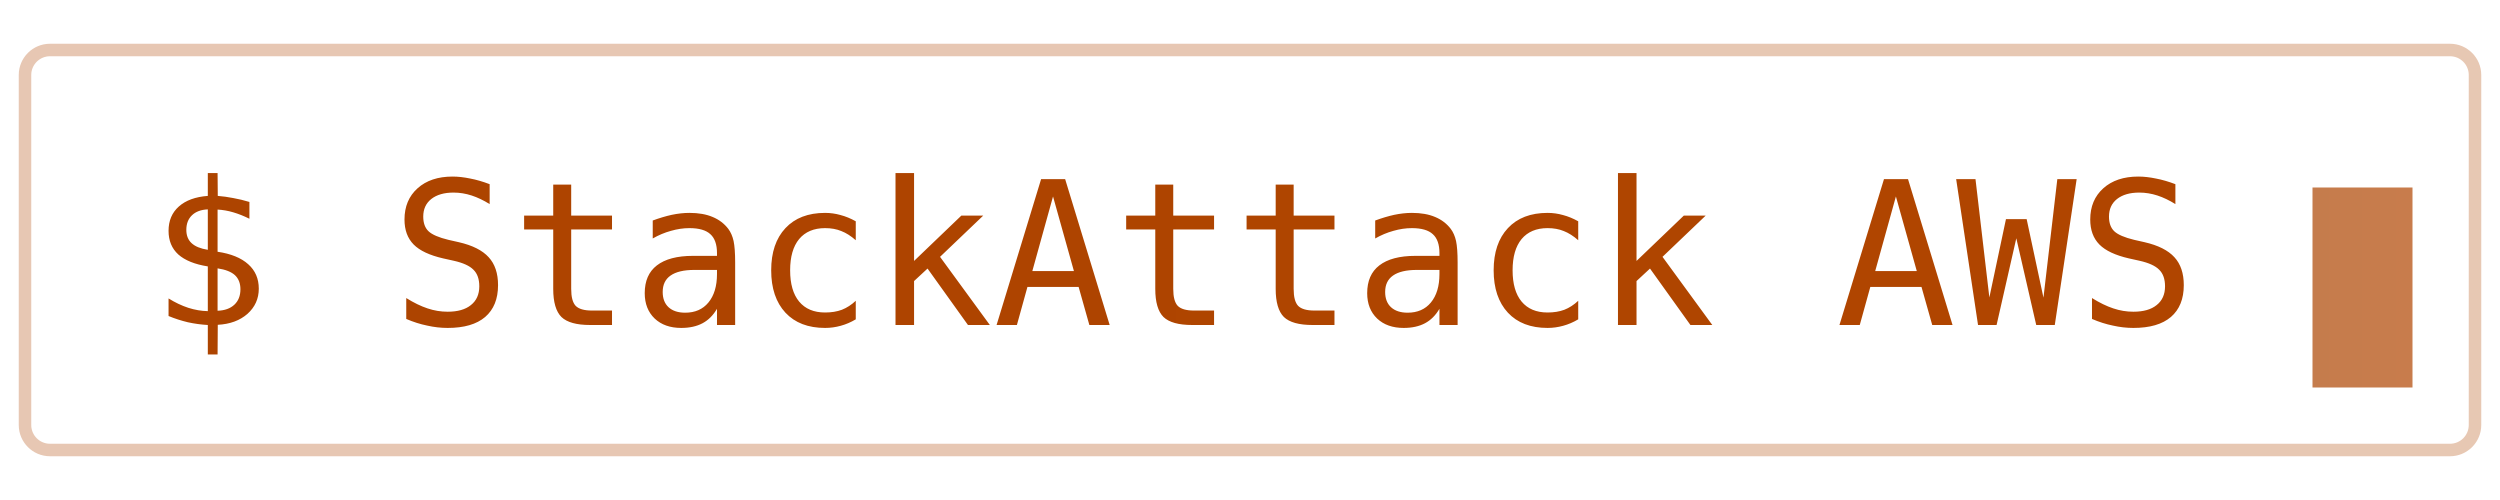
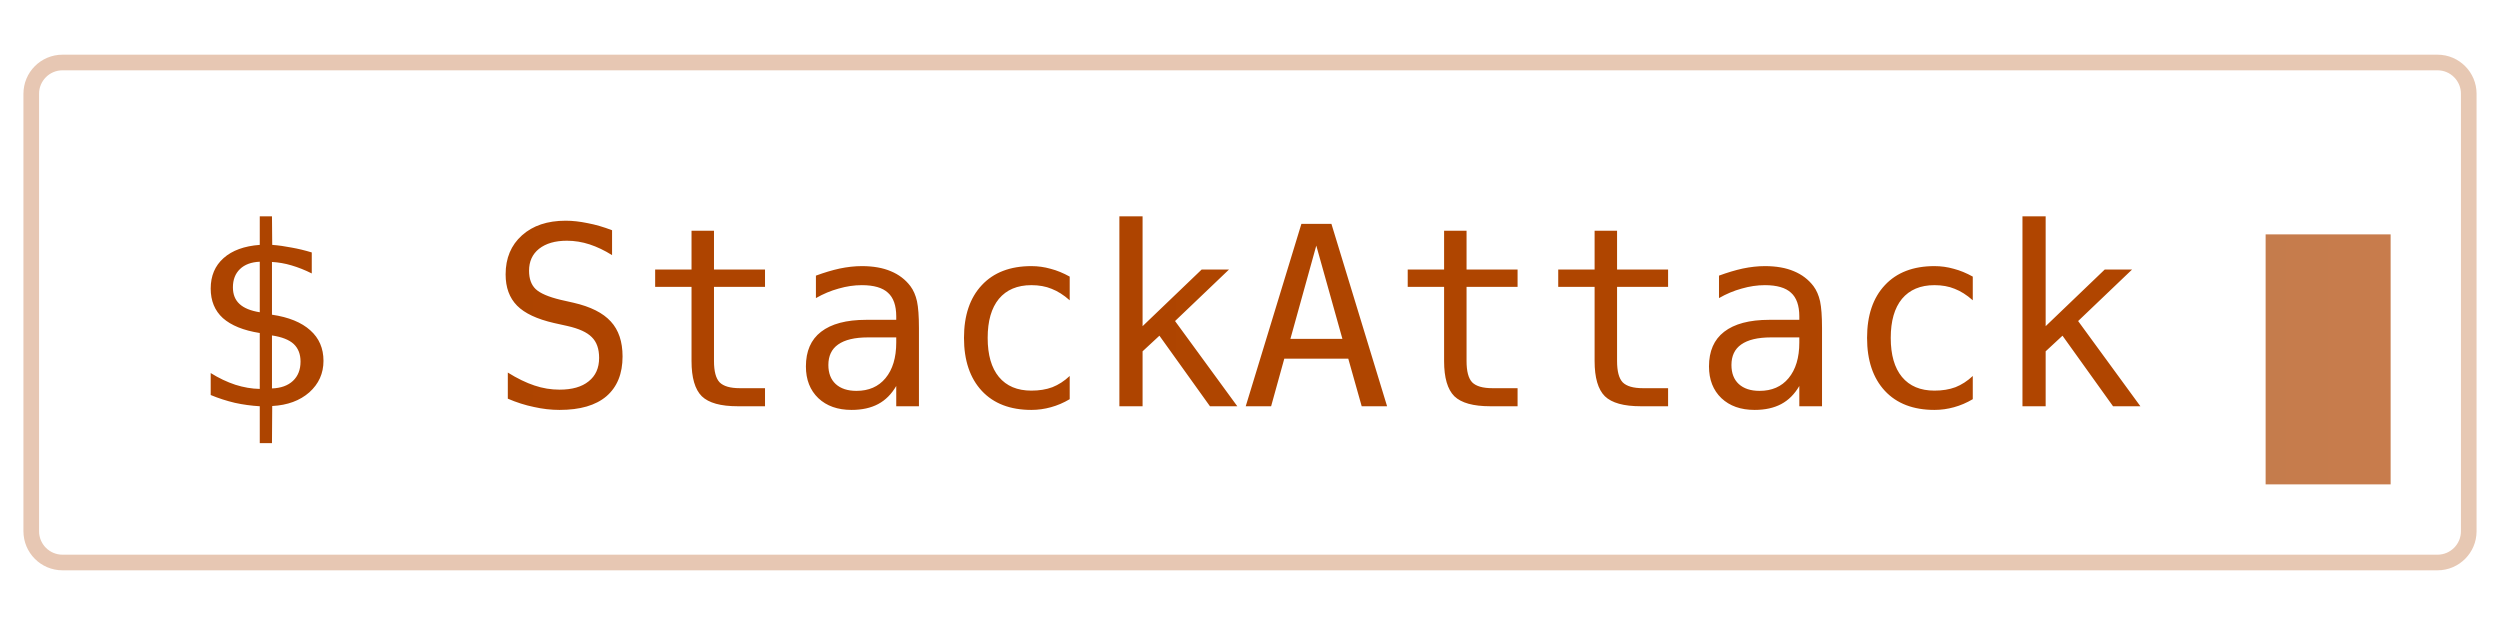
- <svg xmlns="http://www.w3.org/2000/svg" width="200" height="40" viewBox="0 0 200 40" fill="none">
+ <svg xmlns="http://www.w3.org/2000/svg" width="160" height="40" viewBox="0 0 160 40" fill="none">
  <defs>
    <linearGradient id="gradient" x1="0%" y1="0%" x2="100%" y2="0%">
      <stop offset="0%" style="stop-color:#ad4400;stop-opacity:1" />
      <stop offset="100%" style="stop-color:#b04500;stop-opacity:1" />
    </linearGradient>
  </defs>
-   <rect x="2" y="4" width="196" height="32" rx="2" fill="none" stroke="url(#gradient)" stroke-width="1" opacity="0.3" />
+   <rect x="2" y="4" width="156" height="32" rx="2" fill="none" stroke="url(#gradient)" stroke-width="1" opacity="0.3" />
  <text x="12" y="26" font-family="'IBM Plex Mono', monospace" font-size="16" font-weight="500" fill="url(#gradient)">
-     $ StackAttack AWS
+     $ StackAttack
  </text>
-   <rect x="185" y="15" width="8" height="16" fill="url(#gradient)" opacity="0.7">
+   <rect x="145" y="15" width="8" height="16" fill="url(#gradient)" opacity="0.7">
    <animate attributeName="opacity" values="0.7;0.2;0.7" dur="1.5s" repeatCount="indefinite" />
  </rect>
</svg>
